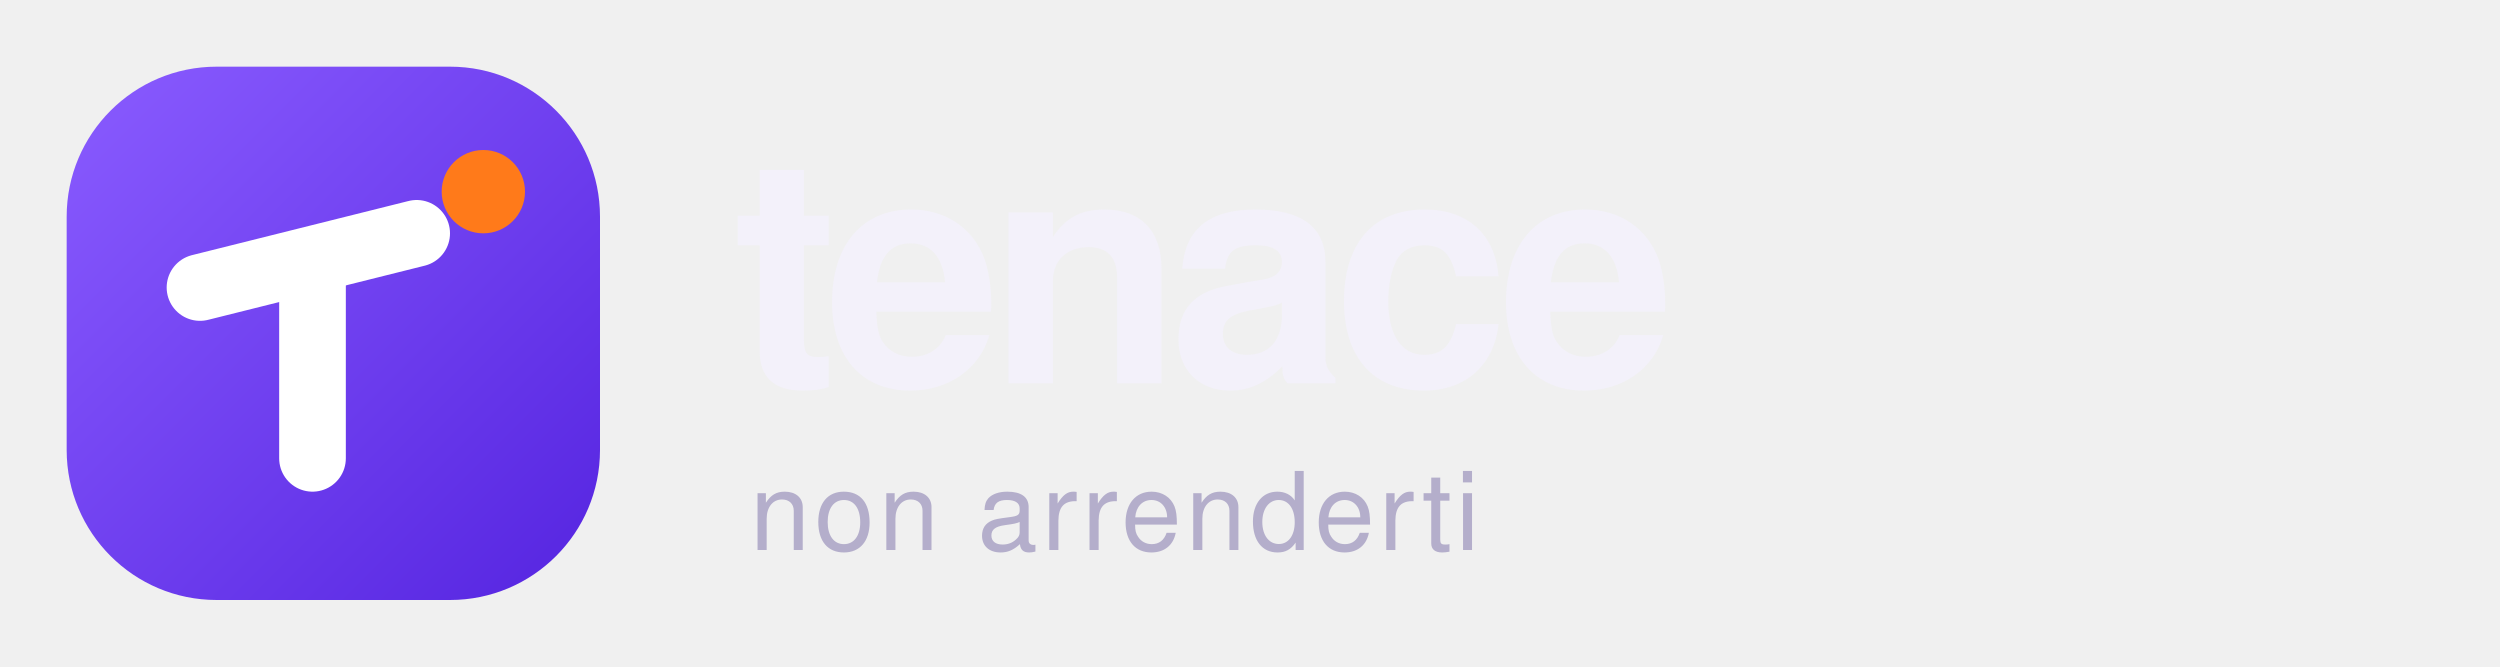
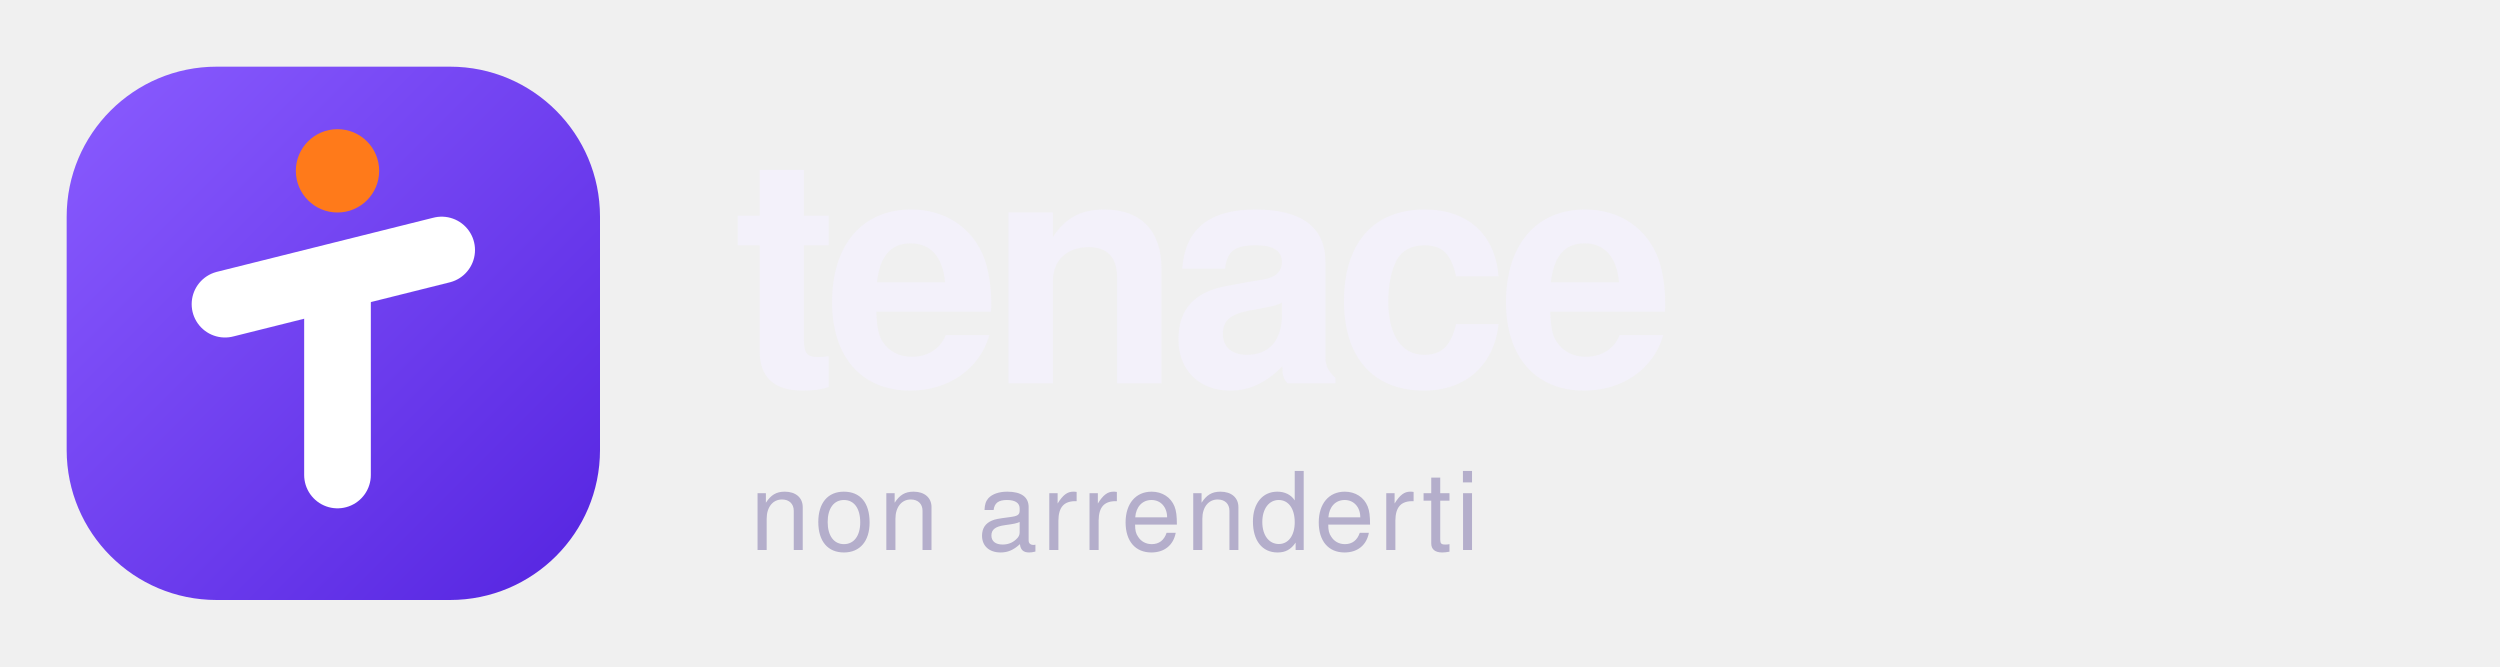
<svg xmlns="http://www.w3.org/2000/svg" viewBox="0 0 300 80" role="img" aria-label="Tenace — non arrenderti">
  <defs>
    <linearGradient id="g" x1="0" y1="0" x2="1" y2="1">
      <stop offset="0" stop-color="#8A5CFF" />
      <stop offset="1" stop-color="#5524E0" />
    </linearGradient>
  </defs>
  <g transform="translate(8 8)">
    <rect width="64" height="64" rx="18" fill="url(#g)" />
-     <path d="M16 26.5 L42 20" stroke="#fff" stroke-width="8" stroke-linecap="round" fill="none" />
-     <path d="M29.5 23.4 V47" stroke="#fff" stroke-width="8" stroke-linecap="round" fill="none" />
-     <circle cx="50" cy="15" r="5" fill="#FF7A1A" />
+     <path d="M19 28.5 L45 22" stroke="#fff" stroke-width="8" stroke-linecap="round" fill="none" />
+     <path d="M32.5 25.4 V49" stroke="#fff" stroke-width="8" stroke-linecap="round" fill="none" />
+     <circle cx="32.5" cy="12.5" r="5" fill="#FF7A1A" />
  </g>
  <text x="88" y="46" font-family="'Plus Jakarta Sans', -apple-system, 'Segoe UI', Helvetica, Arial, sans-serif" font-size="38" font-weight="800" letter-spacing="-1.5" fill="#F3F1FA">tenace</text>
  <text x="90" y="66" font-family="'Plus Jakarta Sans', -apple-system, 'Segoe UI', Helvetica, Arial, sans-serif" font-size="13" font-weight="500" letter-spacing="0.5" fill="#B4AECB">non arrenderti</text>
</svg>
